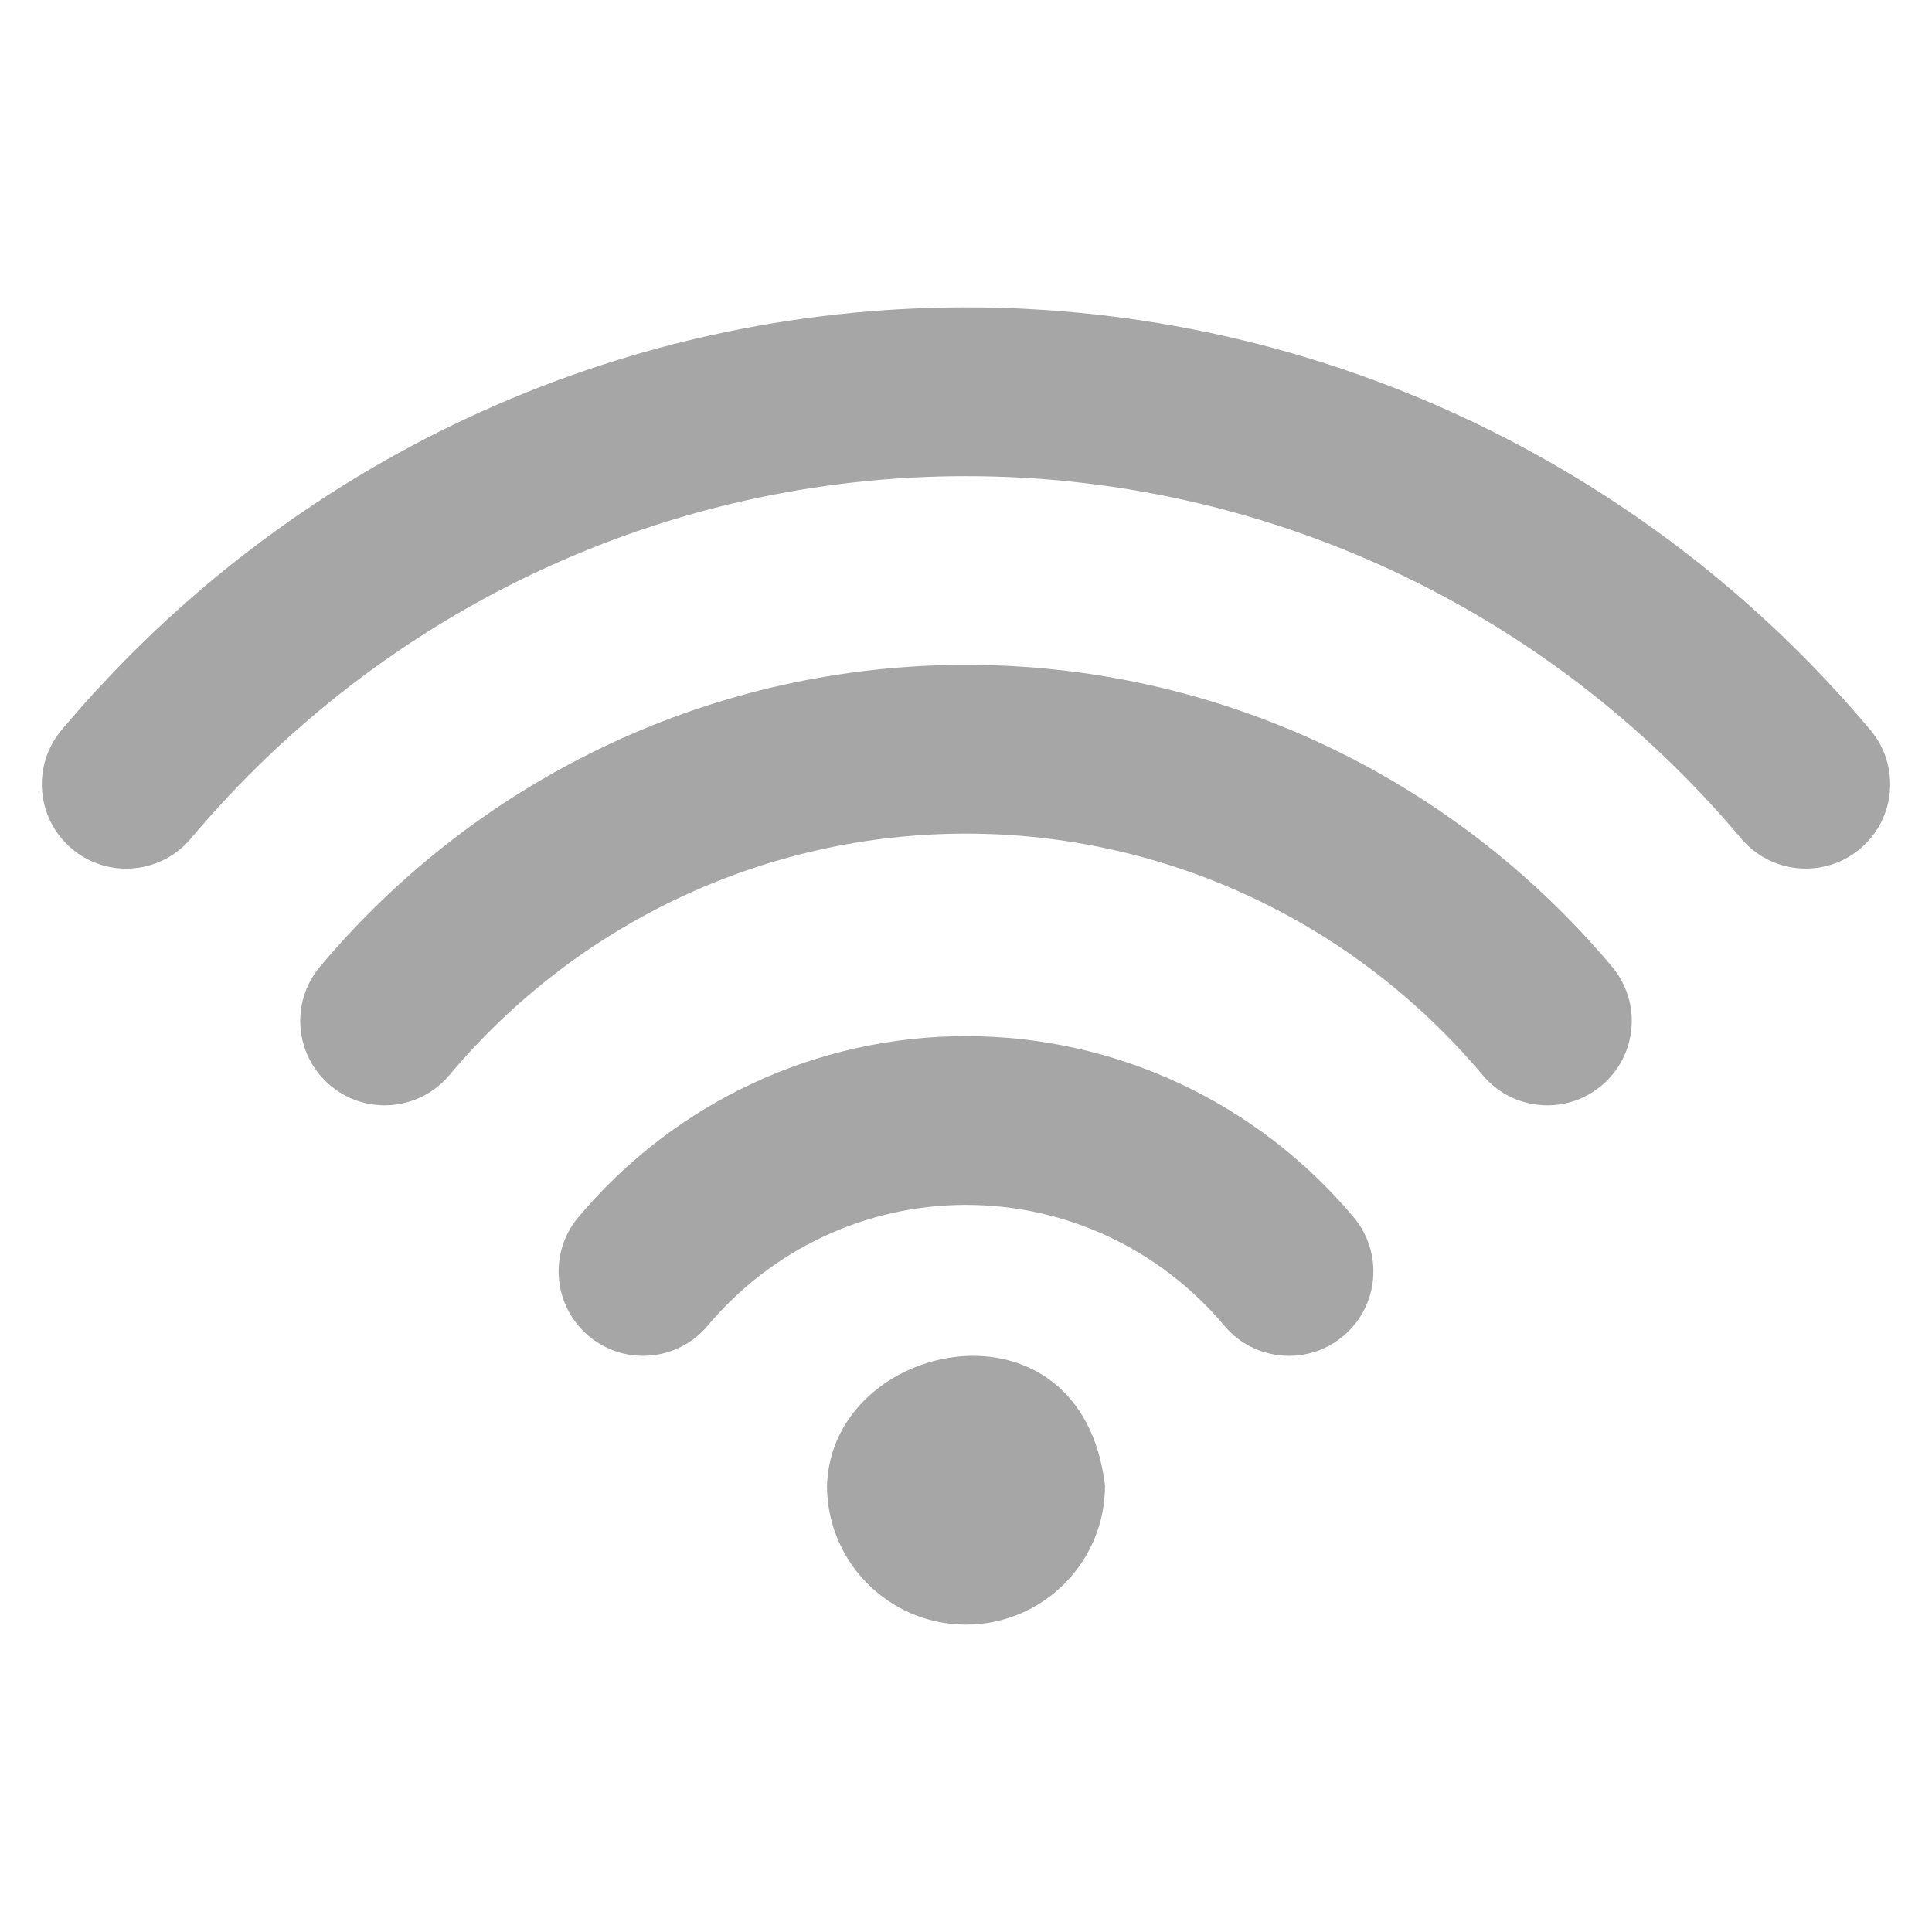
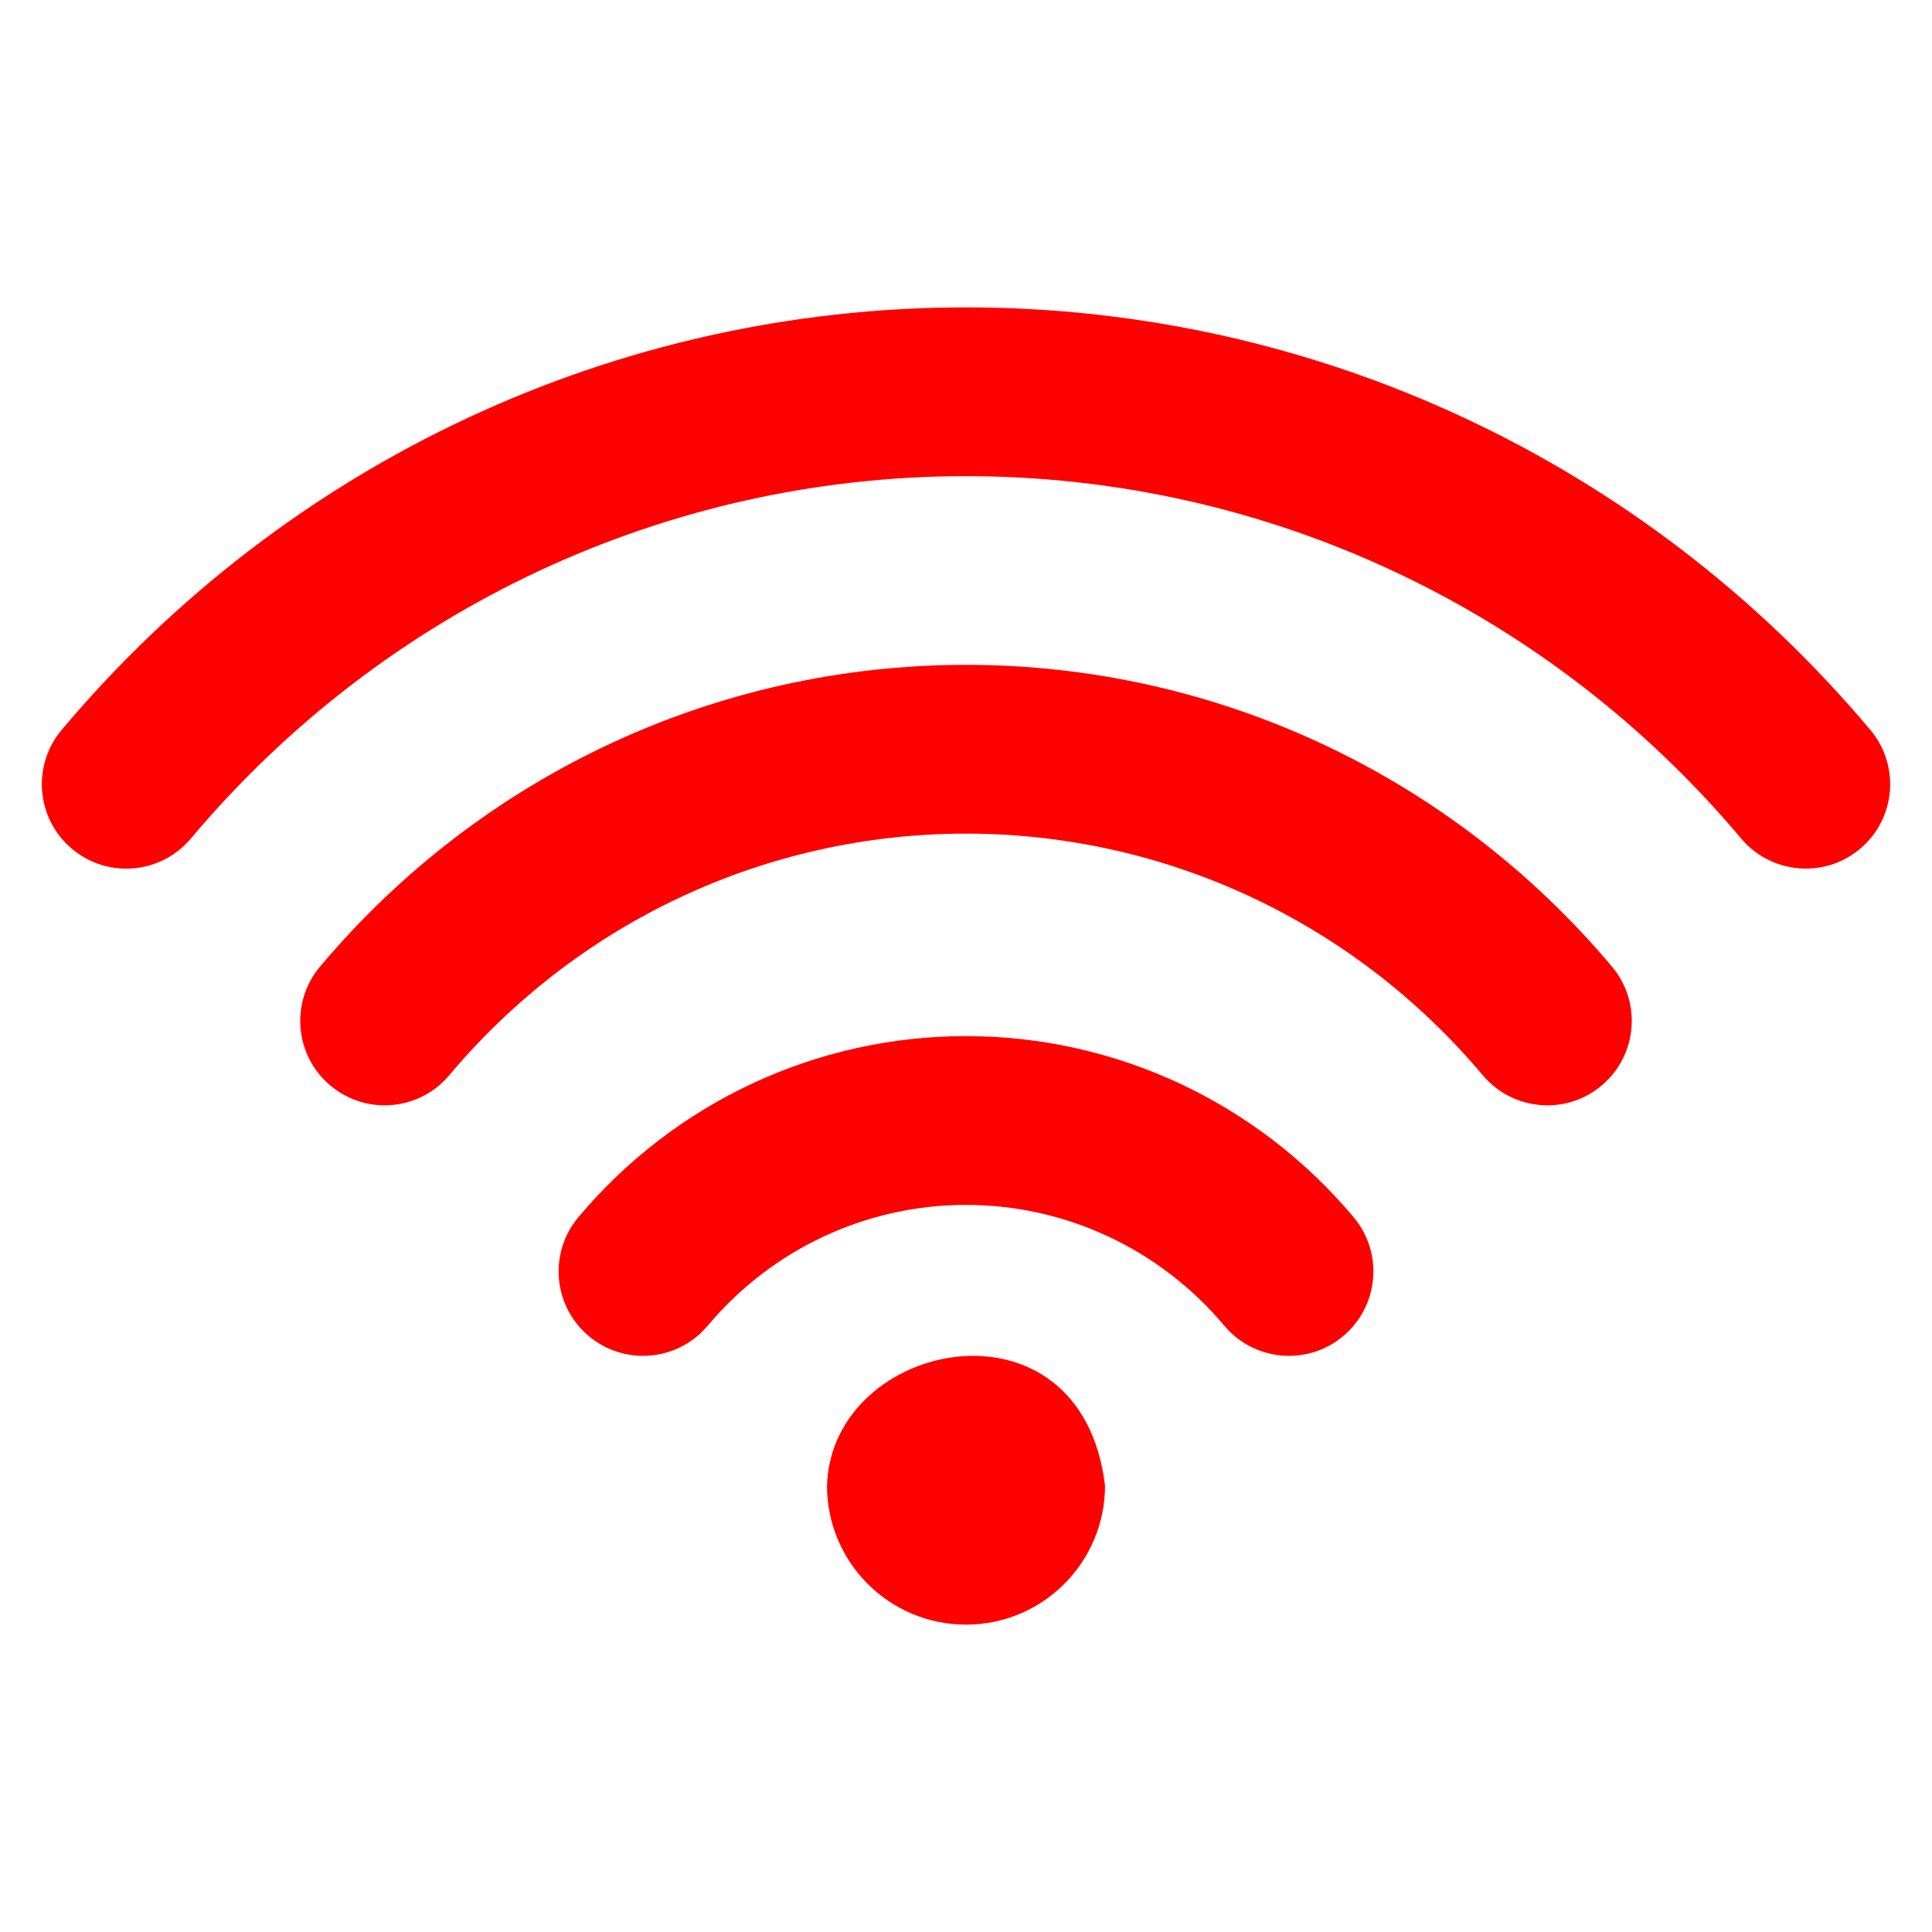
- <svg xmlns="http://www.w3.org/2000/svg" height="22" viewBox="0 0 22 22" width="22">
-   <g fill="#4e4e4e" fill-opacity=".502" transform="matrix(.03439139 0 0 .03439139 26.70657 -6.571333)">
-     <path d="m-456.7 534.134c-49.553 0-96.331 21.852-128.335 59.948-9.93 11.811-8.402 29.434 3.428 39.363 5.234 4.396 11.605 6.557 17.958 6.557 7.973 0 15.891-3.39 21.405-9.966 21.368-25.429 52.552-40.016 85.544-40.016s64.177 14.587 85.544 40.016c5.533 6.595 13.45 9.966 21.405 9.966 6.353 0 12.724-2.142 17.958-6.557 11.83-9.93 13.357-27.553 3.428-39.363-32.005-38.096-78.783-59.948-128.335-59.948z" />
-     <path d="m-456.71 411.206c-82.545 0-160.489 36.419-213.879 99.926-9.929 11.811-8.402 29.434 3.428 39.363 5.234 4.396 11.605 6.558 17.958 6.558 7.973 0 15.891-3.391 21.405-9.967 42.716-50.838 105.086-79.993 171.089-79.993s128.372 29.155 171.107 79.993c5.533 6.595 13.45 9.967 21.404 9.967 6.353 0 12.724-2.143 17.959-6.558 11.829-9.929 13.356-27.57 3.428-39.363-53.41-63.506-131.354-99.926-213.899-99.926z" />
-     <path d="m-157.259 432.768c-74.739-88.935-183.887-139.923-299.442-139.923s-224.685 50.988-299.443 139.923c-9.93 11.811-8.402 29.434 3.428 39.363 5.234 4.396 11.587 6.558 17.939 6.558 7.973 0 15.891-3.391 21.423-9.967 64.084-76.248 157.639-119.989 256.652-119.989s192.568 43.741 256.651 119.971c5.533 6.576 13.45 9.967 21.424 9.967 6.353 0 12.724-2.143 17.958-6.558 11.811-9.912 13.34-27.553 3.41-39.345z" />
-     <path d="m-502.725 682.975c0 25.406 20.62 46.025 46.025 46.025 25.405 0 46.025-20.619 46.025-46.025-7.775-65.326-90.569-48.667-92.049 0z" />
+ <svg xmlns="http://www.w3.org/2000/svg" width="512px" height="512px" viewBox="0 0 22 22" version="1.1" id="svg12">
+   <defs id="defs16" />
+   <g fill="#f2f2f2" transform="matrix(.03439139 0 0 .03439139 26.70657 -6.5713)" id="g10">
+     <path d="m-456.7 534.134c-49.553 0-96.331 21.852-128.335 59.948-9.93 11.811-8.402 29.434 3.428 39.363 5.234 4.396 11.605 6.557 17.958 6.557 7.973 0 15.891-3.39 21.405-9.966 21.368-25.429 52.552-40.016 85.544-40.016s64.177 14.587 85.544 40.016c5.533 6.595 13.45 9.966 21.405 9.966 6.353 0 12.724-2.142 17.958-6.557 11.83-9.93 13.357-27.553 3.428-39.363-32.005-38.096-78.783-59.948-128.335-59.948z" id="path2" style="fill:#ff0000" />
+     <path d="m-456.71 411.206c-82.545 0-160.489 36.419-213.879 99.926-9.929 11.811-8.402 29.434 3.428 39.363 5.234 4.396 11.605 6.558 17.958 6.558 7.973 0 15.891-3.391 21.405-9.967 42.716-50.838 105.086-79.993 171.089-79.993s128.372 29.155 171.107 79.993c5.533 6.595 13.45 9.967 21.404 9.967 6.353 0 12.724-2.143 17.959-6.558 11.829-9.929 13.356-27.57 3.428-39.363-53.41-63.506-131.354-99.926-213.899-99.926z" id="path4" style="fill:#ff0000" />
+     <path d="m-157.259 432.768c-74.739-88.935-183.887-139.923-299.442-139.923s-224.685 50.988-299.443 139.923c-9.93 11.811-8.402 29.434 3.428 39.363 5.234 4.396 11.587 6.558 17.939 6.558 7.973 0 15.891-3.391 21.423-9.967 64.084-76.248 157.639-119.989 256.652-119.989s192.568 43.741 256.651 119.971c5.533 6.576 13.45 9.967 21.424 9.967 6.353 0 12.724-2.143 17.958-6.558 11.811-9.912 13.34-27.553 3.41-39.345z" id="path6" style="fill:#ff0000" />
+     <path d="m-502.725 682.975c0 25.406 20.62 46.025 46.025 46.025 25.405 0 46.025-20.619 46.025-46.025-7.775-65.326-90.569-48.667-92.049 0z" id="path8" style="fill:#ff0000" />
  </g>
</svg>
